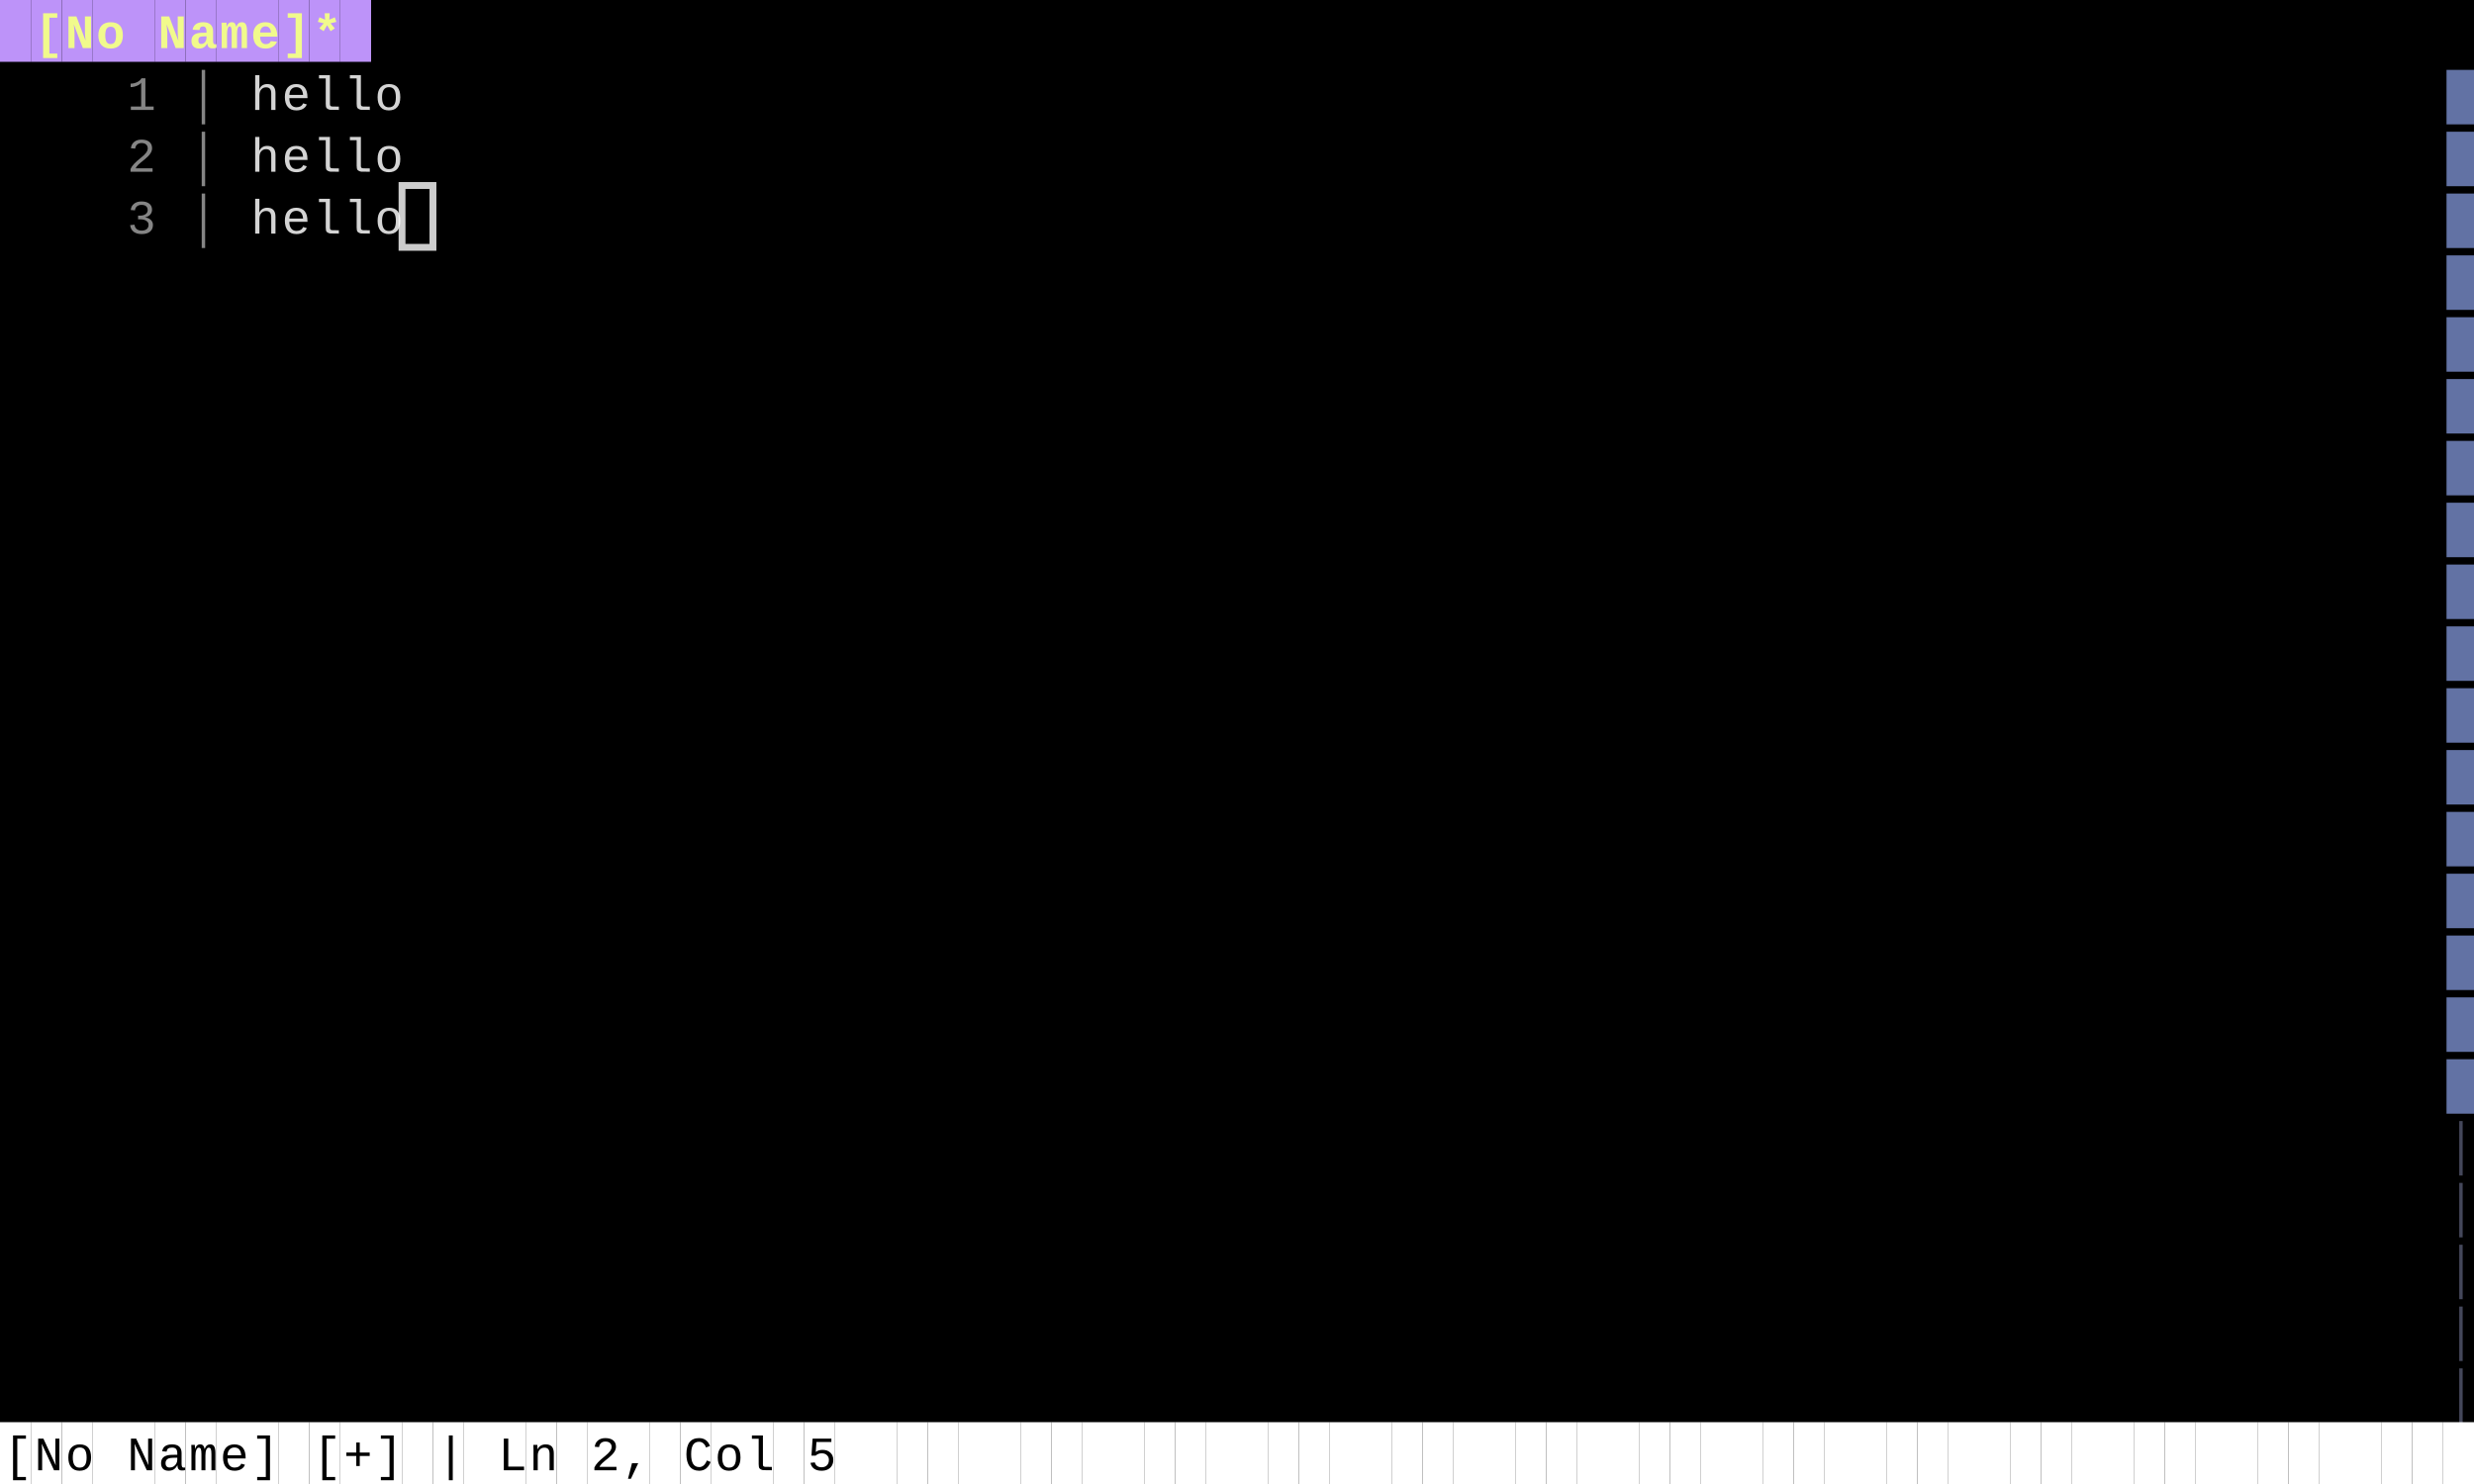
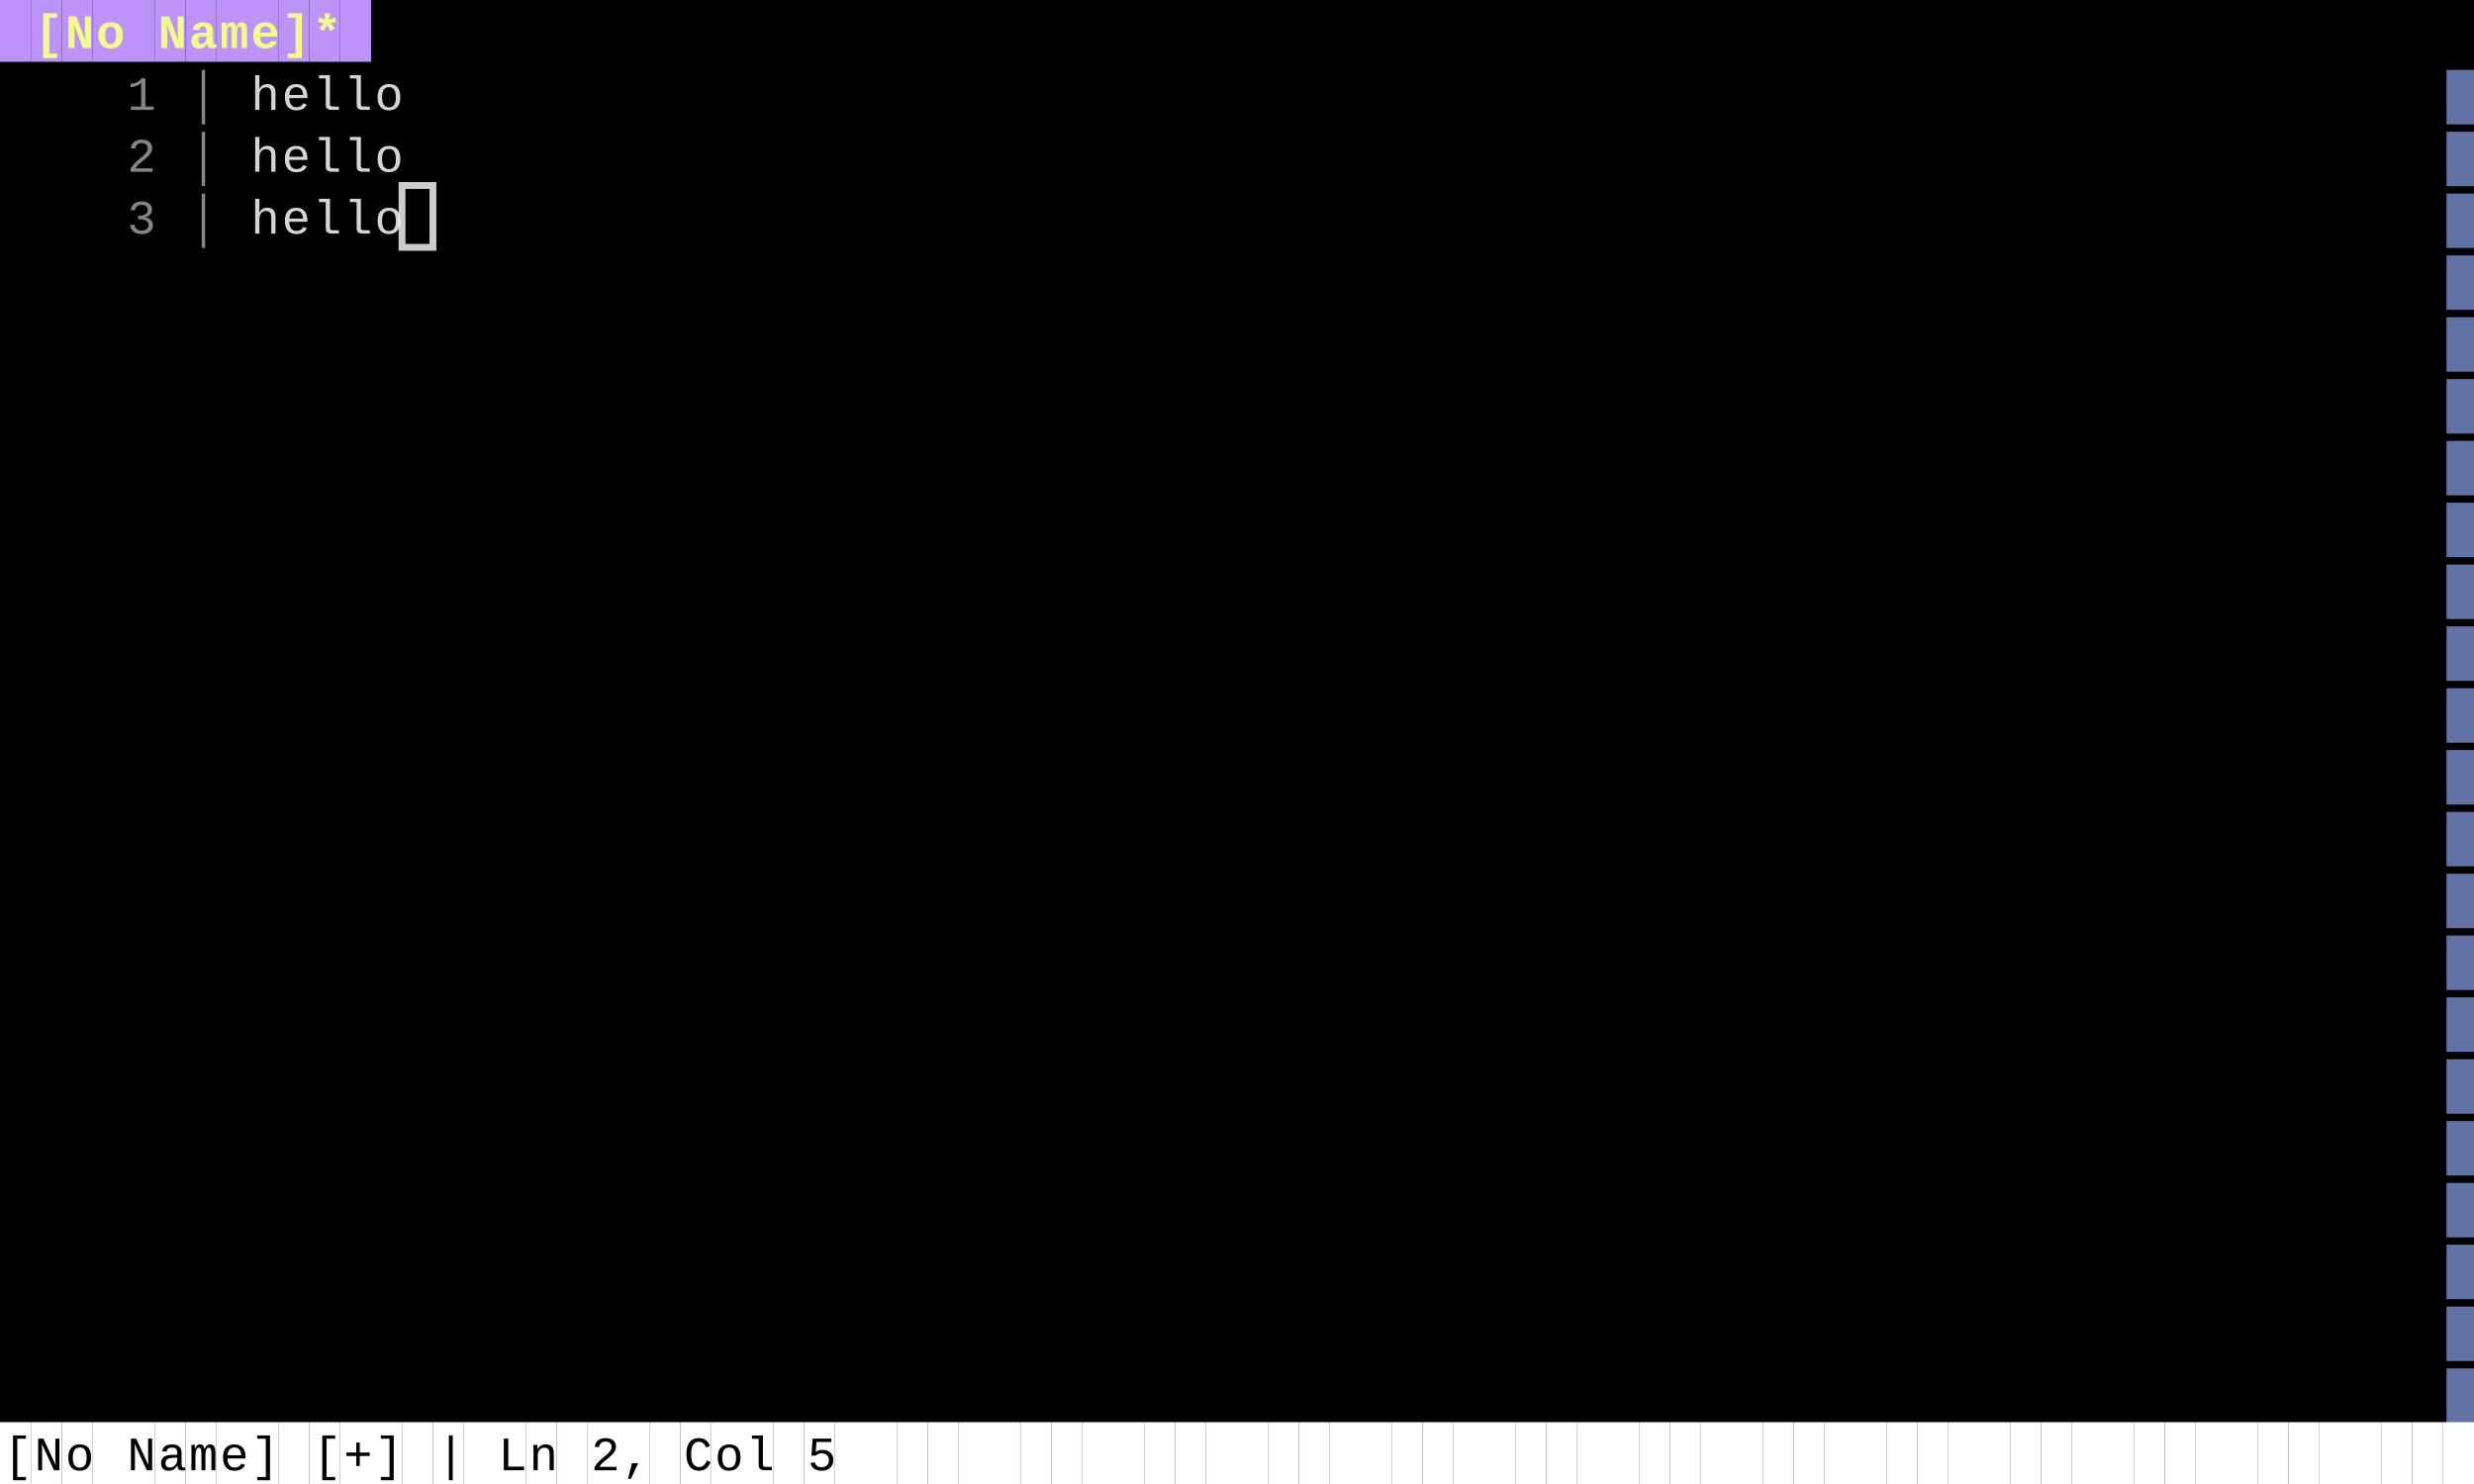
<svg xmlns="http://www.w3.org/2000/svg" width="720" height="432" viewBox="0 0 720 432">
  <style>
    .terminal { font-family: 'Courier New', 'Consolas', monospace; font-size: 14px; white-space: pre; }
</style>
  <rect width="100%" height="100%" fill="#000000" />
  <rect x="0" y="0" width="9" height="18" fill="#bd93f9" />
  <rect x="9" y="0" width="9" height="18" fill="#bd93f9" />
  <text x="10" y="14" fill="#f1fa8c" class="terminal" style="font-weight:bold;">[</text>
  <rect x="18" y="0" width="9" height="18" fill="#bd93f9" />
  <text x="19" y="14" fill="#f1fa8c" class="terminal" style="font-weight:bold;">N</text>
  <rect x="27" y="0" width="9" height="18" fill="#bd93f9" />
  <text x="28" y="14" fill="#f1fa8c" class="terminal" style="font-weight:bold;">o</text>
  <rect x="36" y="0" width="9" height="18" fill="#bd93f9" />
  <rect x="45" y="0" width="9" height="18" fill="#bd93f9" />
  <text x="46" y="14" fill="#f1fa8c" class="terminal" style="font-weight:bold;">N</text>
  <rect x="54" y="0" width="9" height="18" fill="#bd93f9" />
  <text x="55" y="14" fill="#f1fa8c" class="terminal" style="font-weight:bold;">a</text>
  <rect x="63" y="0" width="9" height="18" fill="#bd93f9" />
  <text x="64" y="14" fill="#f1fa8c" class="terminal" style="font-weight:bold;">m</text>
  <rect x="72" y="0" width="9" height="18" fill="#bd93f9" />
  <text x="73" y="14" fill="#f1fa8c" class="terminal" style="font-weight:bold;">e</text>
  <rect x="81" y="0" width="9" height="18" fill="#bd93f9" />
  <text x="82" y="14" fill="#f1fa8c" class="terminal" style="font-weight:bold;">]</text>
  <rect x="90" y="0" width="9" height="18" fill="#bd93f9" />
  <text x="91" y="14" fill="#f1fa8c" class="terminal" style="font-weight:bold;">*</text>
  <rect x="99" y="0" width="9" height="18" fill="#bd93f9" />
  <text x="37" y="32" fill="#858585" class="terminal" style="">1</text>
  <text x="55" y="32" fill="#858585" class="terminal" style="">│</text>
  <text x="73" y="32" fill="#d4d4d4" class="terminal" style="">h</text>
  <text x="82" y="32" fill="#d4d4d4" class="terminal" style="">e</text>
  <text x="91" y="32" fill="#d4d4d4" class="terminal" style="">l</text>
  <text x="100" y="32" fill="#d4d4d4" class="terminal" style="">l</text>
  <text x="109" y="32" fill="#d4d4d4" class="terminal" style="">o</text>
  <text x="712" y="32" fill="#6272a4" class="terminal" style="">█</text>
  <text x="37" y="50" fill="#858585" class="terminal" style="">2</text>
  <text x="55" y="50" fill="#858585" class="terminal" style="">│</text>
  <text x="73" y="50" fill="#d4d4d4" class="terminal" style="">h</text>
  <text x="82" y="50" fill="#d4d4d4" class="terminal" style="">e</text>
  <text x="91" y="50" fill="#d4d4d4" class="terminal" style="">l</text>
  <text x="100" y="50" fill="#d4d4d4" class="terminal" style="">l</text>
  <text x="109" y="50" fill="#d4d4d4" class="terminal" style="">o</text>
  <text x="712" y="50" fill="#6272a4" class="terminal" style="">█</text>
  <text x="37" y="68" fill="#858585" class="terminal" style="">3</text>
  <text x="55" y="68" fill="#858585" class="terminal" style="">│</text>
  <text x="73" y="68" fill="#d4d4d4" class="terminal" style="">h</text>
  <text x="82" y="68" fill="#d4d4d4" class="terminal" style="">e</text>
  <text x="91" y="68" fill="#d4d4d4" class="terminal" style="">l</text>
  <text x="100" y="68" fill="#d4d4d4" class="terminal" style="">l</text>
  <text x="109" y="68" fill="#d4d4d4" class="terminal" style="">o</text>
  <text x="712" y="68" fill="#6272a4" class="terminal" style="">█</text>
  <text x="712" y="86" fill="#6272a4" class="terminal" style="">█</text>
  <text x="712" y="104" fill="#6272a4" class="terminal" style="">█</text>
  <text x="712" y="122" fill="#6272a4" class="terminal" style="">█</text>
  <text x="712" y="140" fill="#6272a4" class="terminal" style="">█</text>
  <text x="712" y="158" fill="#6272a4" class="terminal" style="">█</text>
  <text x="712" y="176" fill="#6272a4" class="terminal" style="">█</text>
  <text x="712" y="194" fill="#6272a4" class="terminal" style="">█</text>
  <text x="712" y="212" fill="#6272a4" class="terminal" style="">█</text>
  <text x="712" y="230" fill="#6272a4" class="terminal" style="">█</text>
  <text x="712" y="248" fill="#6272a4" class="terminal" style="">█</text>
  <text x="712" y="266" fill="#6272a4" class="terminal" style="">█</text>
  <text x="712" y="284" fill="#6272a4" class="terminal" style="">█</text>
  <text x="712" y="302" fill="#6272a4" class="terminal" style="">█</text>
  <text x="712" y="320" fill="#6272a4" class="terminal" style="">█</text>
-   <text x="712" y="338" fill="#44475a" class="terminal" style="">│</text>
-   <text x="712" y="356" fill="#44475a" class="terminal" style="">│</text>
-   <text x="712" y="374" fill="#44475a" class="terminal" style="">│</text>
-   <text x="712" y="392" fill="#44475a" class="terminal" style="">│</text>
-   <text x="712" y="410" fill="#44475a" class="terminal" style="">│</text>
+   <text x="712" y="338" fill="#6272a4" class="terminal" style="">█</text>
+   <text x="712" y="356" fill="#6272a4" class="terminal" style="">█</text>
+   <text x="712" y="374" fill="#6272a4" class="terminal" style="">█</text>
+   <text x="712" y="392" fill="#6272a4" class="terminal" style="">█</text>
+   <text x="712" y="410" fill="#6272a4" class="terminal" style="">█</text>
  <rect x="0" y="414" width="9" height="18" fill="#ffffff" />
  <text x="1" y="428" fill="#000000" class="terminal" style="">[</text>
  <rect x="9" y="414" width="9" height="18" fill="#ffffff" />
  <text x="10" y="428" fill="#000000" class="terminal" style="">N</text>
  <rect x="18" y="414" width="9" height="18" fill="#ffffff" />
  <text x="19" y="428" fill="#000000" class="terminal" style="">o</text>
  <rect x="27" y="414" width="9" height="18" fill="#ffffff" />
  <rect x="36" y="414" width="9" height="18" fill="#ffffff" />
  <text x="37" y="428" fill="#000000" class="terminal" style="">N</text>
  <rect x="45" y="414" width="9" height="18" fill="#ffffff" />
  <text x="46" y="428" fill="#000000" class="terminal" style="">a</text>
  <rect x="54" y="414" width="9" height="18" fill="#ffffff" />
  <text x="55" y="428" fill="#000000" class="terminal" style="">m</text>
  <rect x="63" y="414" width="9" height="18" fill="#ffffff" />
  <text x="64" y="428" fill="#000000" class="terminal" style="">e</text>
  <rect x="72" y="414" width="9" height="18" fill="#ffffff" />
  <text x="73" y="428" fill="#000000" class="terminal" style="">]</text>
  <rect x="81" y="414" width="9" height="18" fill="#ffffff" />
  <rect x="90" y="414" width="9" height="18" fill="#ffffff" />
  <text x="91" y="428" fill="#000000" class="terminal" style="">[</text>
  <rect x="99" y="414" width="9" height="18" fill="#ffffff" />
  <text x="100" y="428" fill="#000000" class="terminal" style="">+</text>
  <rect x="108" y="414" width="9" height="18" fill="#ffffff" />
  <text x="109" y="428" fill="#000000" class="terminal" style="">]</text>
  <rect x="117" y="414" width="9" height="18" fill="#ffffff" />
  <rect x="126" y="414" width="9" height="18" fill="#ffffff" />
  <text x="127" y="428" fill="#000000" class="terminal" style="">|</text>
  <rect x="135" y="414" width="9" height="18" fill="#ffffff" />
  <rect x="144" y="414" width="9" height="18" fill="#ffffff" />
  <text x="145" y="428" fill="#000000" class="terminal" style="">L</text>
  <rect x="153" y="414" width="9" height="18" fill="#ffffff" />
  <text x="154" y="428" fill="#000000" class="terminal" style="">n</text>
  <rect x="162" y="414" width="9" height="18" fill="#ffffff" />
  <rect x="171" y="414" width="9" height="18" fill="#ffffff" />
  <text x="172" y="428" fill="#000000" class="terminal" style="">2</text>
  <rect x="180" y="414" width="9" height="18" fill="#ffffff" />
  <text x="181" y="428" fill="#000000" class="terminal" style="">,</text>
  <rect x="189" y="414" width="9" height="18" fill="#ffffff" />
  <rect x="198" y="414" width="9" height="18" fill="#ffffff" />
  <text x="199" y="428" fill="#000000" class="terminal" style="">C</text>
  <rect x="207" y="414" width="9" height="18" fill="#ffffff" />
  <text x="208" y="428" fill="#000000" class="terminal" style="">o</text>
  <rect x="216" y="414" width="9" height="18" fill="#ffffff" />
  <text x="217" y="428" fill="#000000" class="terminal" style="">l</text>
  <rect x="225" y="414" width="9" height="18" fill="#ffffff" />
  <rect x="234" y="414" width="9" height="18" fill="#ffffff" />
  <text x="235" y="428" fill="#000000" class="terminal" style="">5</text>
  <rect x="243" y="414" width="9" height="18" fill="#ffffff" />
  <rect x="252" y="414" width="9" height="18" fill="#ffffff" />
  <rect x="261" y="414" width="9" height="18" fill="#ffffff" />
  <rect x="270" y="414" width="9" height="18" fill="#ffffff" />
  <rect x="279" y="414" width="9" height="18" fill="#ffffff" />
  <rect x="288" y="414" width="9" height="18" fill="#ffffff" />
  <rect x="297" y="414" width="9" height="18" fill="#ffffff" />
  <rect x="306" y="414" width="9" height="18" fill="#ffffff" />
  <rect x="315" y="414" width="9" height="18" fill="#ffffff" />
  <rect x="324" y="414" width="9" height="18" fill="#ffffff" />
  <rect x="333" y="414" width="9" height="18" fill="#ffffff" />
  <rect x="342" y="414" width="9" height="18" fill="#ffffff" />
  <rect x="351" y="414" width="9" height="18" fill="#ffffff" />
  <rect x="360" y="414" width="9" height="18" fill="#ffffff" />
  <rect x="369" y="414" width="9" height="18" fill="#ffffff" />
  <rect x="378" y="414" width="9" height="18" fill="#ffffff" />
  <rect x="387" y="414" width="9" height="18" fill="#ffffff" />
  <rect x="396" y="414" width="9" height="18" fill="#ffffff" />
  <rect x="405" y="414" width="9" height="18" fill="#ffffff" />
  <rect x="414" y="414" width="9" height="18" fill="#ffffff" />
  <rect x="423" y="414" width="9" height="18" fill="#ffffff" />
  <rect x="432" y="414" width="9" height="18" fill="#ffffff" />
  <rect x="441" y="414" width="9" height="18" fill="#ffffff" />
  <rect x="450" y="414" width="9" height="18" fill="#ffffff" />
  <rect x="459" y="414" width="9" height="18" fill="#ffffff" />
  <rect x="468" y="414" width="9" height="18" fill="#ffffff" />
  <rect x="477" y="414" width="9" height="18" fill="#ffffff" />
  <rect x="486" y="414" width="9" height="18" fill="#ffffff" />
  <rect x="495" y="414" width="9" height="18" fill="#ffffff" />
  <rect x="504" y="414" width="9" height="18" fill="#ffffff" />
  <rect x="513" y="414" width="9" height="18" fill="#ffffff" />
  <rect x="522" y="414" width="9" height="18" fill="#ffffff" />
  <rect x="531" y="414" width="9" height="18" fill="#ffffff" />
  <rect x="540" y="414" width="9" height="18" fill="#ffffff" />
  <rect x="549" y="414" width="9" height="18" fill="#ffffff" />
  <rect x="558" y="414" width="9" height="18" fill="#ffffff" />
  <rect x="567" y="414" width="9" height="18" fill="#ffffff" />
  <rect x="576" y="414" width="9" height="18" fill="#ffffff" />
  <rect x="585" y="414" width="9" height="18" fill="#ffffff" />
  <rect x="594" y="414" width="9" height="18" fill="#ffffff" />
  <rect x="603" y="414" width="9" height="18" fill="#ffffff" />
  <rect x="612" y="414" width="9" height="18" fill="#ffffff" />
  <rect x="621" y="414" width="9" height="18" fill="#ffffff" />
  <rect x="630" y="414" width="9" height="18" fill="#ffffff" />
  <rect x="639" y="414" width="9" height="18" fill="#ffffff" />
  <rect x="648" y="414" width="9" height="18" fill="#ffffff" />
  <rect x="657" y="414" width="9" height="18" fill="#ffffff" />
  <rect x="666" y="414" width="9" height="18" fill="#ffffff" />
  <rect x="675" y="414" width="9" height="18" fill="#ffffff" />
  <rect x="684" y="414" width="9" height="18" fill="#ffffff" />
  <rect x="693" y="414" width="9" height="18" fill="#ffffff" />
  <rect x="702" y="414" width="9" height="18" fill="#ffffff" />
  <rect x="711" y="414" width="9" height="18" fill="#ffffff" />
  <rect x="117" y="54" width="9" height="18" fill="none" stroke="#ffffff" stroke-width="2" opacity="0.8" />
</svg>
